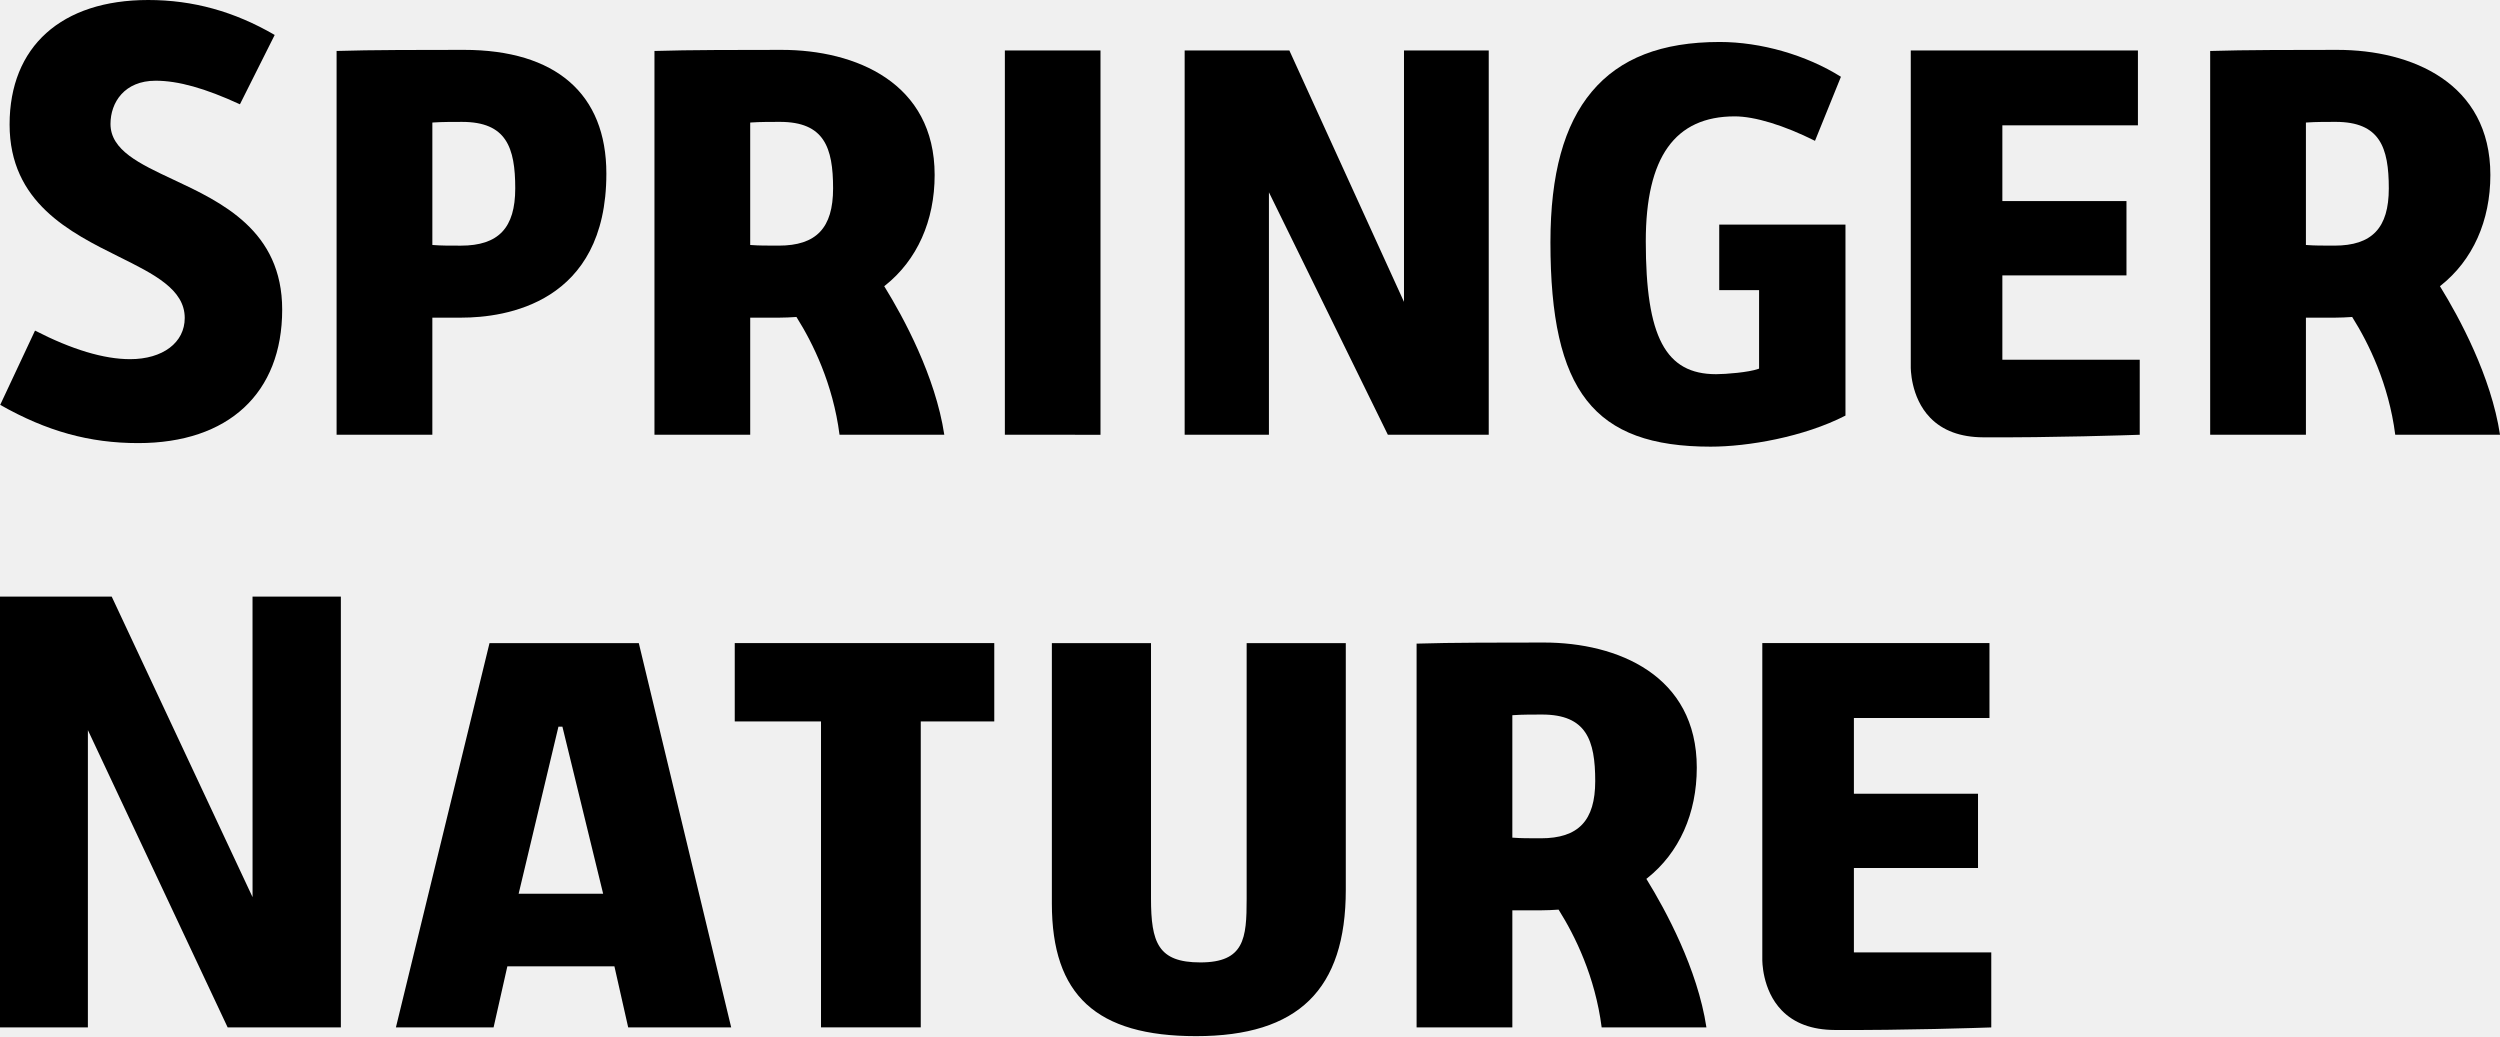
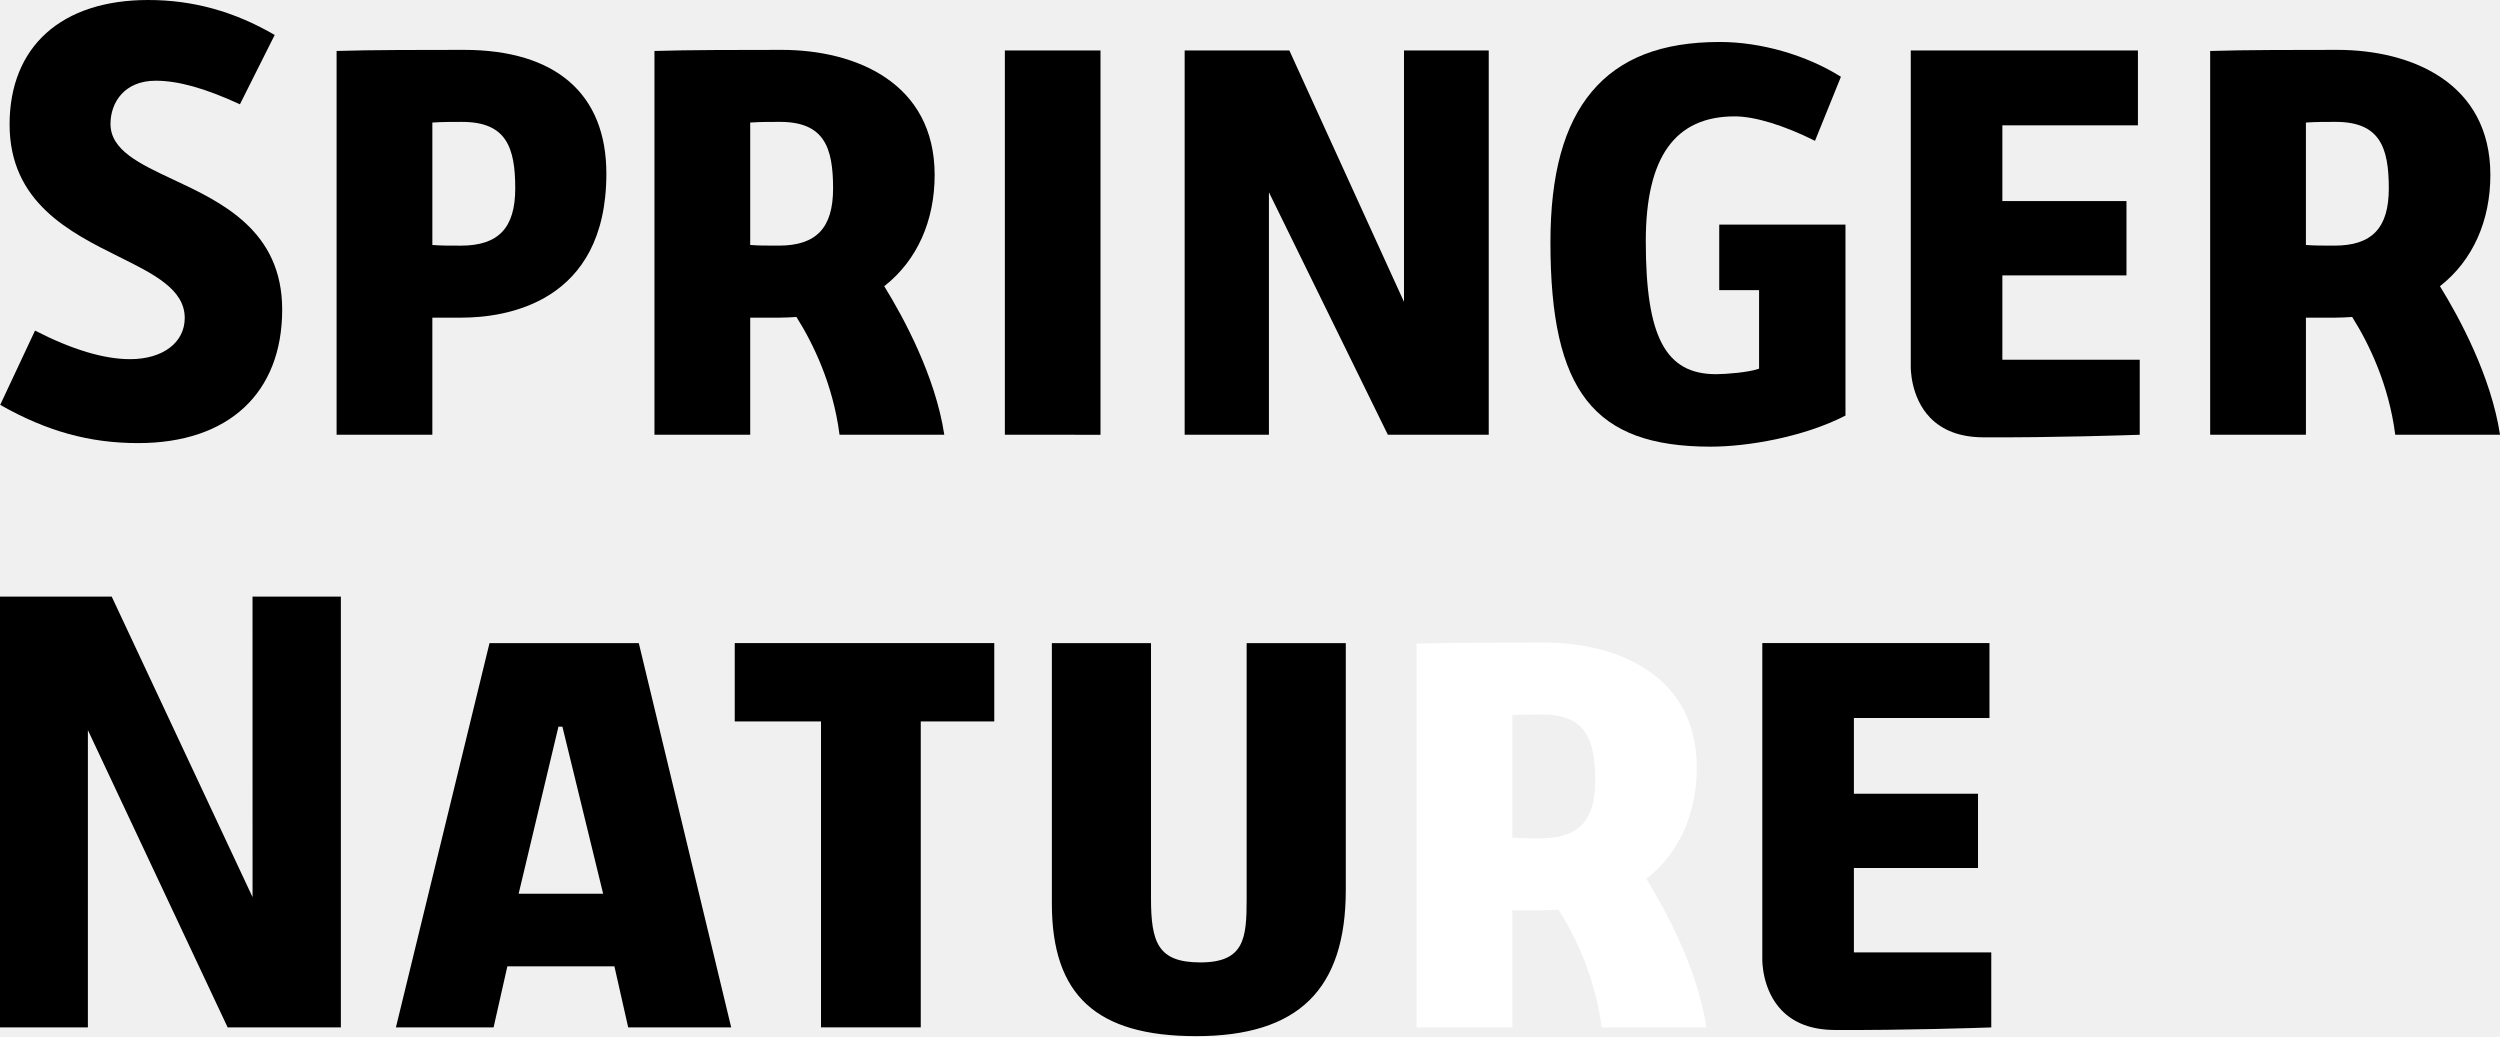
<svg xmlns="http://www.w3.org/2000/svg" width="100%" height="100%" viewBox="0 0 306.711 127.119" version="1.1" xml:space="preserve" style="fill-rule:evenodd;clip-rule:evenodd;stroke-linejoin:round;stroke-miterlimit:2;">
  <path d="M.024,49.671c5.726,3.244,10.953,4.69,16.93,4.69,11.061,0,17.666-6.122,17.666-16.376,0-9.696-7.428-13.177-13.397-15.971-4.114-1.927-7.667-3.592-7.667-6.809,0-2.639,1.711-5.302,5.536-5.302,2.771,0,6.06.919,10.343,2.892l4.266-8.506C28.748,1.404,23.67,0,18.183,0,7.534,0,1.177,5.712,1.177,15.275s7.435,13.252,13.41,16.22c4.335,2.152,8.077,4.013,8.077,7.516,0,3.023-2.694,5.053-6.703,5.053-3.214,0-7.137-1.177-11.664-3.505L.024,49.671Z" />
  <path class="cls-1" d="M56.906,6.118c-4.63,0-11.596,0-15.611.134v47.08h11.747v-14.362h3.567c5.346,0,17.783-1.721,17.783-17.673,0-9.788-6.211-15.179-17.487-15.179ZM56.537,30.137c-1.476,0-2.451,0-3.345-.073l-.149-.013v-15.017l.152-.01c1.041-.07,2.399-.07,3.489-.07,5.435,0,6.528,3.122,6.528,8.157,0,4.858-2.058,7.026-6.675,7.026Z" />
  <path class="cls-1" d="M108.555,35.234l-.075-.122.113-.088c3.917-3.113,6.074-7.926,6.074-13.557,0-11.318-9.693-15.348-18.766-15.348-4.629,0-11.596,0-15.609.134v47.08h11.747v-14.362h3.567c.713,0,1.385-.038,2.005-.078l.099-.008.051.081c1.951,3.11,4.435,8.117,5.236,14.37,2.573,0,12.853.001,12.853.001-1.089-7.198-5.029-14.422-7.295-18.102ZM95.533,30.134c-1.476,0-2.45,0-3.344-.07l-.151-.01v-15.019l.152-.01c1.041-.073,2.398-.073,3.489-.073,5.436,0,6.528,3.124,6.528,8.163,0,4.855-2.057,7.02-6.675,7.02Z" />
  <polygon class="cls-1" points="123.281 6.19 123.281 8.772 123.281 12.525 123.281 17.279 123.281 22.91 123.281 31.045 123.281 37.678 123.281 44.434 123.281 53.334 135.013 53.341 135.013 48.688 135.013 39.429 135.013 32.046 135.013 24.787 135.013 18.28 135.013 14.652 135.013 9.648 135.013 6.189 123.281 6.19" />
  <polygon class="cls-1" points="170.266 53.332 182.645 53.332 182.645 6.189 172.248 6.189 172.248 37.036 158.183 6.189 145.339 6.189 145.339 53.332 155.678 53.332 155.678 23.593 170.266 53.332" />
  <polygon class="cls-1" points="27.928 126.042 41.819 126.042 41.819 73.193 30.981 73.193 30.985 110.066 13.705 73.193 0 73.193 0 126.042 10.782 126.042 10.783 89.573 27.928 126.042" />
  <path class="cls-1" d="M210.977,5.15c-7.12,0-12.252,1.995-15.691,6.099-3.413,4.077-5.072,10.124-5.072,18.489,0,18.268,5.327,25.06,19.652,25.06,4.561,0,11.43-1.18,16.544-3.812v-23.434h-15.487v8.042h4.888v9.63l-.108.038c-1.183.424-3.995.645-5.17.645-6.203,0-8.621-4.573-8.621-16.309,0-10.31,3.571-15.321,10.915-15.321,2.452,0,6.033,1.092,9.844,3.001l3.183-7.859c-4.264-2.675-9.814-4.269-14.876-4.269" />
  <polygon class="cls-1" points="100.725 126.042 112.962 126.042 112.962 88.509 121.982 88.509 121.982 78.897 90.142 78.897 90.142 88.509 100.725 88.509 100.725 126.042" />
  <path class="cls-1" d="M129.047,78.899v31.957c0,11.247,5.46,16.263,17.699,16.263,12.527,0,18.362-5.704,18.362-17.956v-30.264h-12.163v31.393c0,4.825-.274,7.781-5.68,7.781-5.18,0-6.055-2.422-6.055-7.851v-31.323h-12.163Z" />
  <path class="cls-1" d="M234.421,6.189v38.802c-.001.042-.069,3.73,2.382,6.257,1.53,1.582,3.713,2.389,6.486,2.404,8.543.048,17.904-.268,19.223-.313v-9.206h-16.854v-10.349h15.227v-9.117h-15.227v-9.293h16.632V6.189h-27.869Z" />
  <path class="cls-1" d="M216.208,78.899v38.802c0,.042-.069,3.73,2.383,6.257,1.53,1.582,3.71,2.389,6.485,2.404,8.542.048,17.903-.268,19.222-.313v-9.206h-16.853v-10.349h15.226v-9.117h-15.226v-9.293h16.632v-9.186h-27.869Z" />
  <path class="cls-1" d="M78.373,78.9h-18.318l-11.482,47.142h11.983l1.688-7.486h13.135l1.689,7.486h12.637l-11.334-47.142ZM63.628,109.651l4.884-20.5h.487l4.998,20.5h-10.369Z" />
  <path class="cls-1" d="M299.417,35.234l-.075-.122.113-.088c3.917-3.113,6.074-7.926,6.074-13.557,0-11.318-9.693-15.348-18.766-15.348-4.629,0-11.596,0-15.609.134v47.08h11.747v-14.362h3.567c.714,0,1.385-.038,2.005-.078l.099-.008.051.081c1.951,3.11,4.435,8.117,5.236,14.37,2.573,0,12.853.001,12.853.001-1.089-7.198-5.029-14.422-7.295-18.102ZM286.395,30.134c-1.476,0-2.45,0-3.344-.07l-.151-.01v-15.019l.152-.01c1.041-.073,2.398-.073,3.489-.073,5.436,0,6.528,3.124,6.528,8.163,0,4.855-2.057,7.02-6.675,7.02Z" />
-   <path class="cls-1" d="M202.057,107.944l-.075-.122.113-.088c3.917-3.113,6.074-7.926,6.074-13.557,0-11.318-9.694-15.348-18.766-15.348-4.629,0-11.596,0-15.609.134v47.08h11.747v-14.362h3.567c.713,0,1.385-.038,2.005-.078l.099-.008.051.081c1.951,3.11,4.435,8.117,5.236,14.37,2.573,0,12.853.001,12.853.001-1.089-7.198-5.029-14.422-7.295-18.102ZM189.035,102.845c-1.476,0-2.45,0-3.344-.07l-.151-.01v-15.019l.152-.01c1.041-.073,2.398-.073,3.489-.073,5.436,0,6.528,3.124,6.528,8.163,0,4.855-2.057,7.02-6.675,7.02Z" />
+   <path class="cls-1" d="M202.057,107.944l-.075-.122.113-.088c3.917-3.113,6.074-7.926,6.074-13.557,0-11.318-9.694-15.348-18.766-15.348-4.629,0-11.596,0-15.609.134v47.08h11.747v-14.362h3.567c.713,0,1.385-.038,2.005-.078l.099-.008.051.081c1.951,3.11,4.435,8.117,5.236,14.37,2.573,0,12.853.001,12.853.001-1.089-7.198-5.029-14.422-7.295-18.102ZM189.035,102.845c-1.476,0-2.45,0-3.344-.07l-.151-.01v-15.019l.152-.01c1.041-.073,2.398-.073,3.489-.073,5.436,0,6.528,3.124,6.528,8.163,0,4.855-2.057,7.02-6.675,7.02Z" style="fill:white;" />
</svg>
